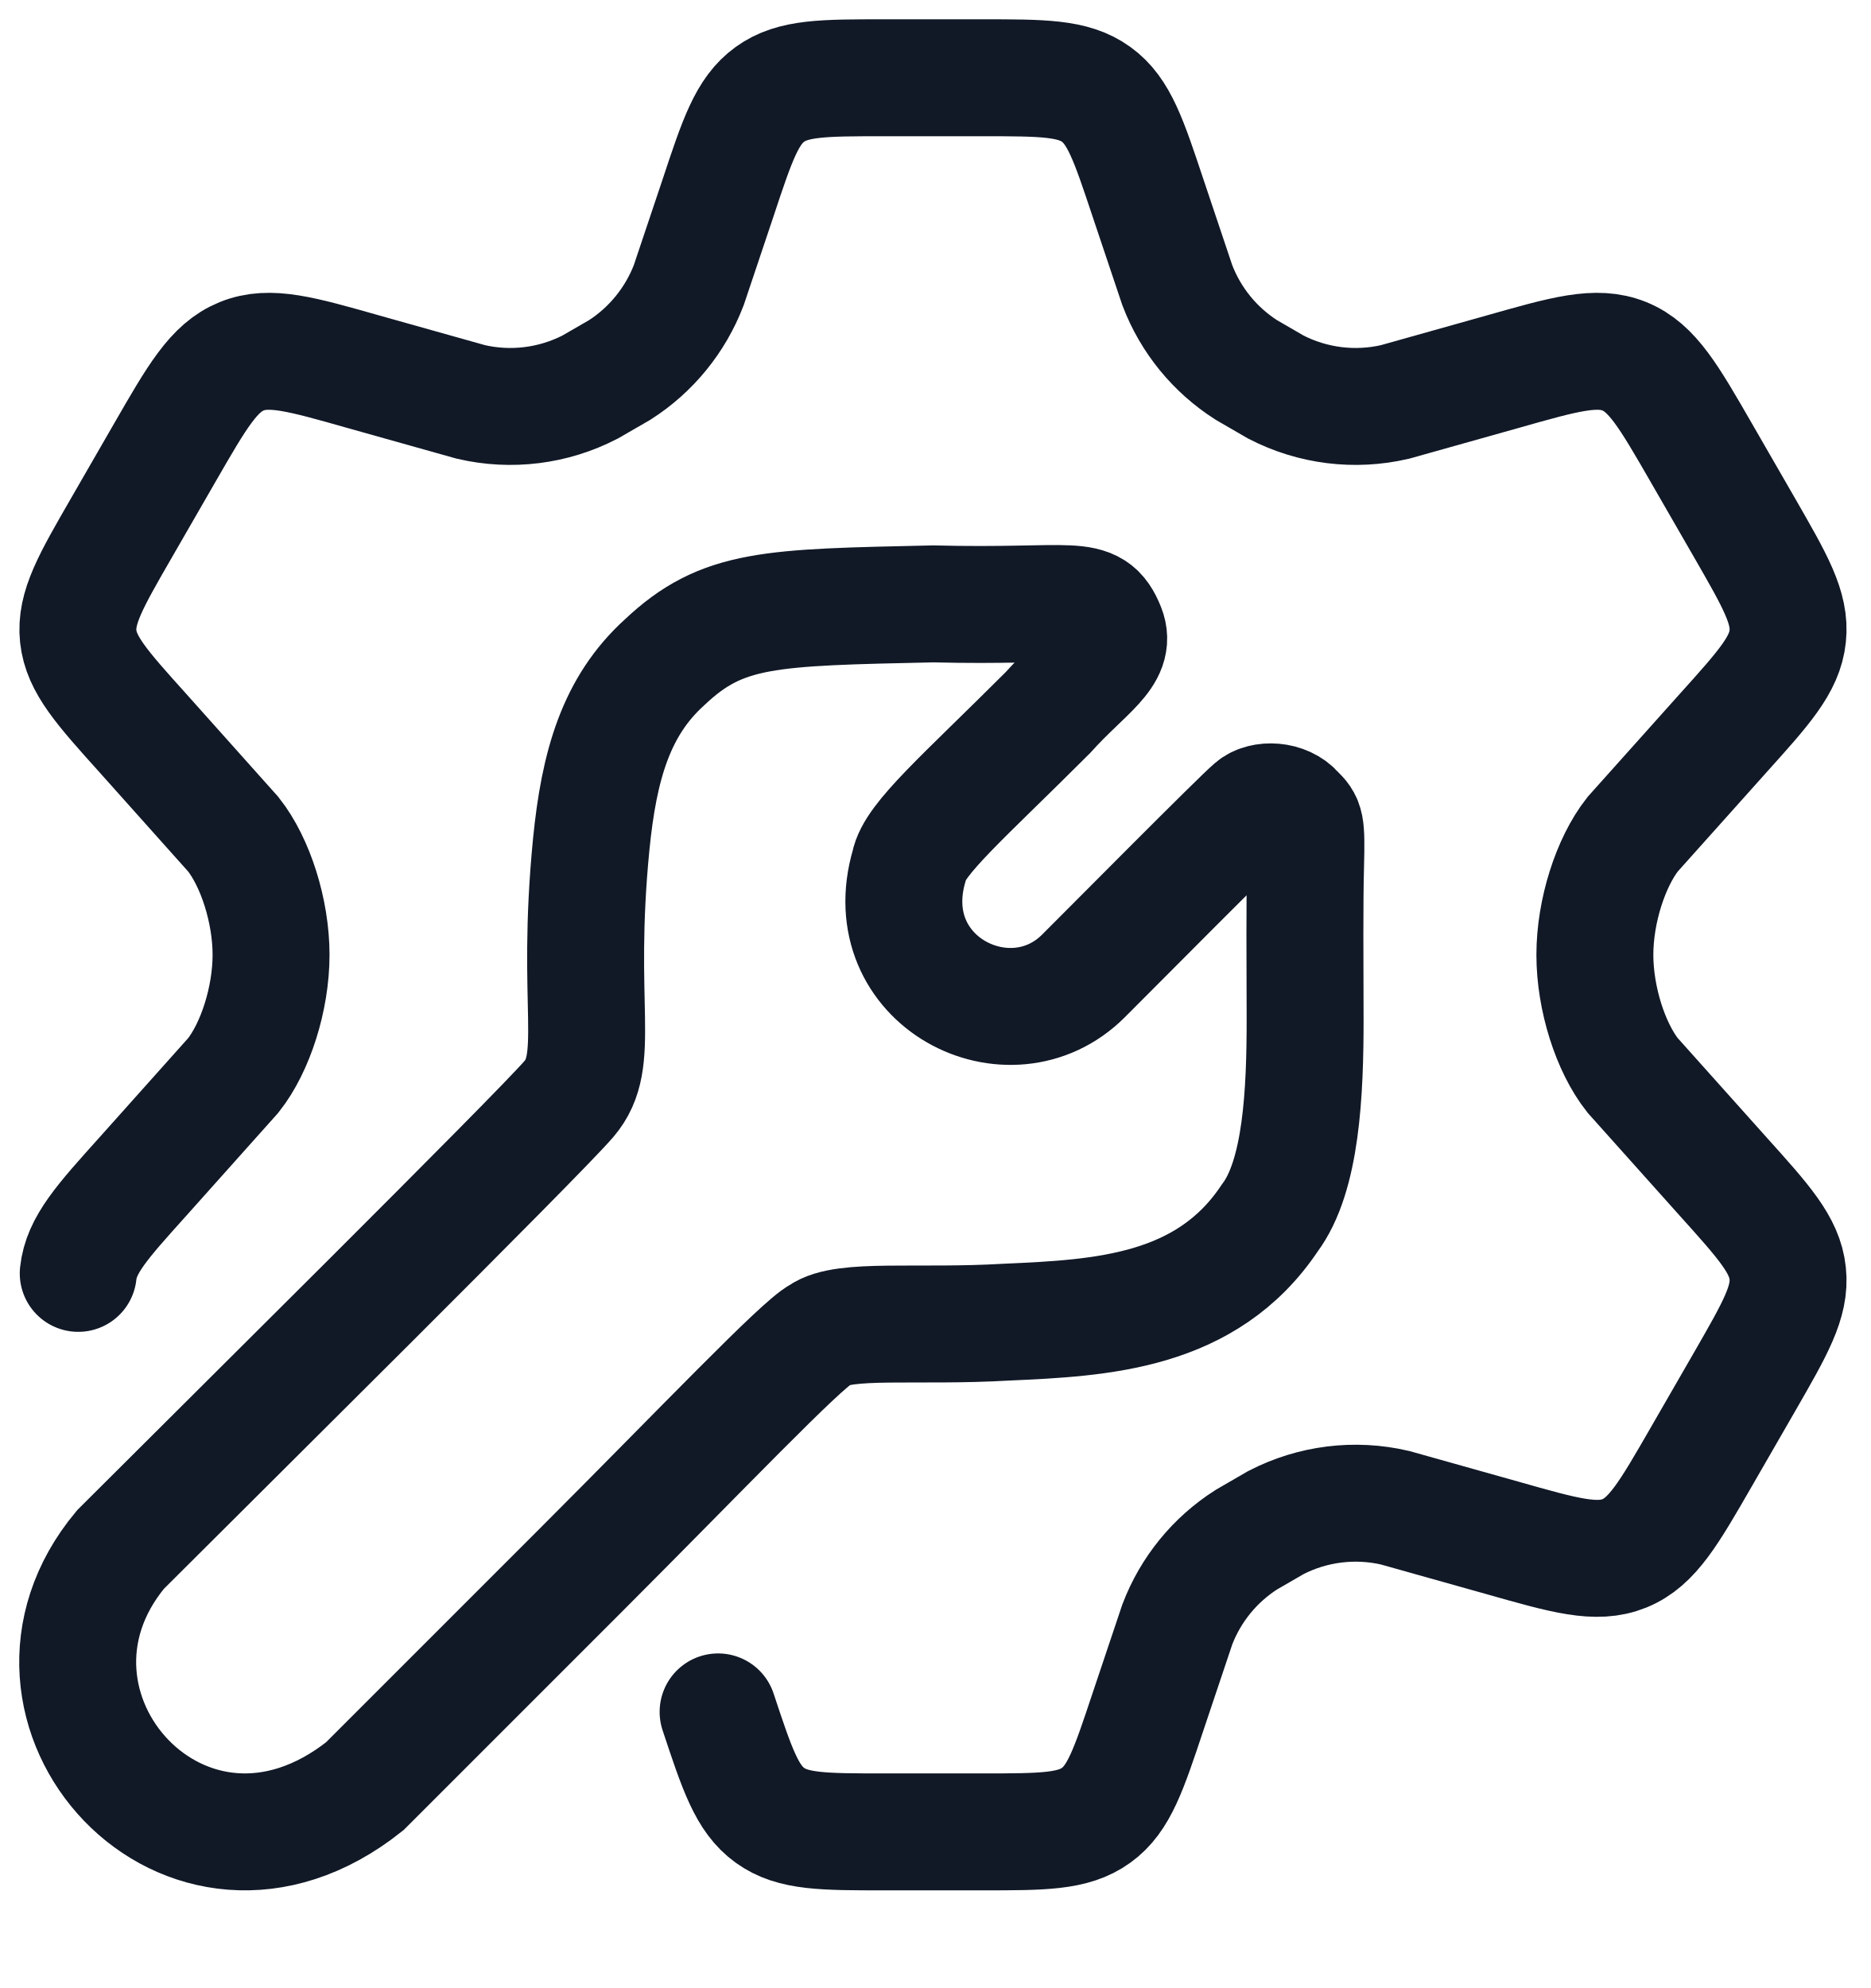
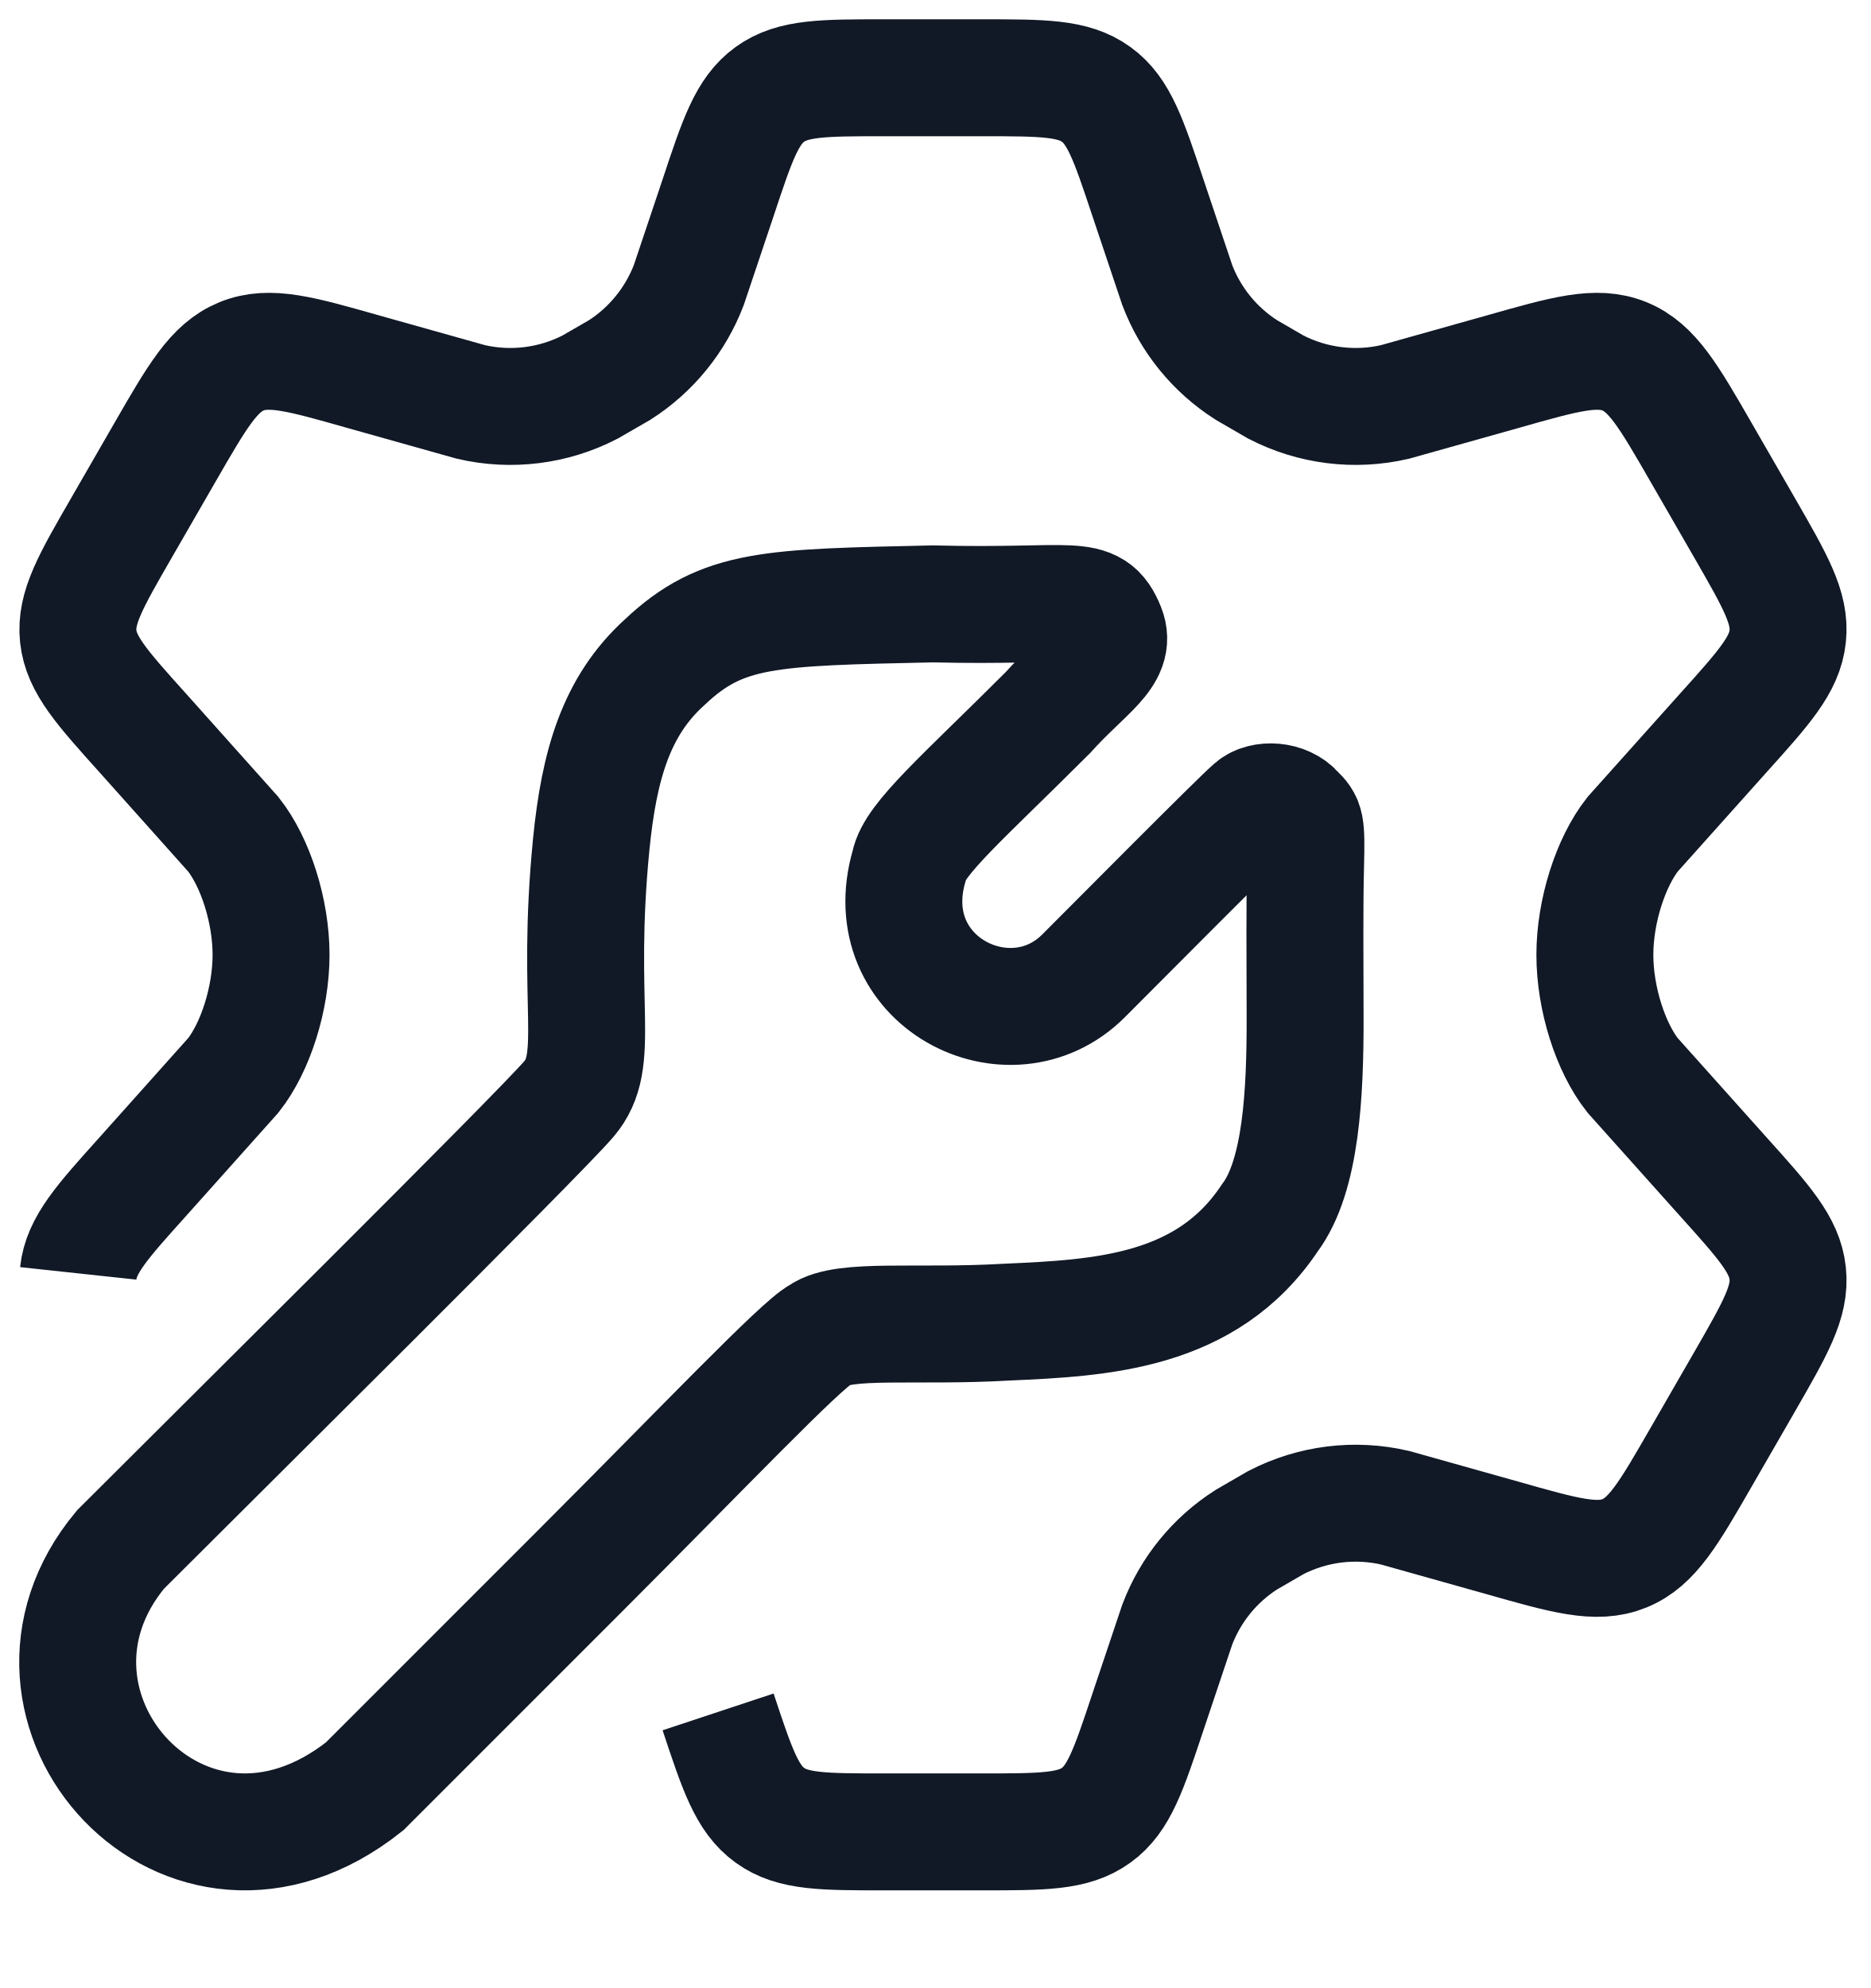
<svg xmlns="http://www.w3.org/2000/svg" width="16" height="17" viewBox="0 0 16 17" fill="none">
-   <path d="M0.669 10.889C0.695 10.647 0.871 10.451 1.222 10.061L1.995 9.196C2.184 8.957 2.318 8.54 2.318 8.165C2.318 7.79 2.184 7.373 1.995 7.134L1.222 6.269C0.871 5.879 0.695 5.683 0.669 5.441C0.644 5.198 0.775 4.971 1.038 4.515L1.408 3.873C1.688 3.387 1.828 3.144 2.066 3.047C2.304 2.95 2.573 3.027 3.112 3.18L4.027 3.437C4.371 3.517 4.732 3.472 5.046 3.31L5.299 3.164C5.568 2.992 5.775 2.738 5.89 2.439L6.141 1.691C6.305 1.196 6.388 0.948 6.584 0.807C6.78 0.665 7.04 0.665 7.561 0.665H8.397C8.918 0.665 9.178 0.665 9.374 0.807C9.57 0.948 9.652 1.196 9.817 1.691L10.068 2.439C10.182 2.738 10.389 2.992 10.659 3.164L10.911 3.31C11.225 3.472 11.586 3.517 11.93 3.437L12.845 3.18C13.384 3.027 13.653 2.95 13.892 3.047C14.13 3.144 14.27 3.387 14.55 3.873L14.92 4.515C15.182 4.971 15.314 5.198 15.288 5.441C15.263 5.683 15.087 5.879 14.736 6.269L13.962 7.134C13.774 7.373 13.639 7.79 13.639 8.165C13.639 8.54 13.773 8.957 13.962 9.196L14.736 10.061C15.087 10.451 15.263 10.647 15.288 10.889C15.314 11.132 15.182 11.359 14.92 11.815L14.55 12.457C14.27 12.943 14.13 13.186 13.892 13.283C13.653 13.38 13.384 13.303 12.845 13.15L11.93 12.893C11.586 12.813 11.225 12.858 10.911 13.02L10.659 13.166C10.389 13.338 10.182 13.592 10.068 13.891L9.817 14.639C9.652 15.134 9.57 15.382 9.374 15.523C9.178 15.665 8.918 15.665 8.397 15.665H7.561C7.04 15.665 6.78 15.665 6.584 15.523C6.388 15.382 6.305 15.134 6.141 14.639M4.865 9.398C4.595 9.713 1.841 12.44 1.031 13.25C-0.094 14.6 1.589 16.49 3.119 15.275L4.964 13.43C5.999 12.395 6.854 11.495 7.016 11.414C7.214 11.27 7.844 11.351 8.609 11.306C9.419 11.27 10.319 11.225 10.859 10.415C11.129 10.055 11.162 9.344 11.161 8.705C11.16 8.212 11.156 7.733 11.165 7.4C11.174 7.04 11.165 7.03 11.084 6.95C10.99 6.837 10.796 6.833 10.715 6.905C10.607 6.995 9.504 8.107 9.266 8.345C8.636 8.975 7.484 8.39 7.776 7.4C7.817 7.175 8.24 6.815 8.96 6.095C9.284 5.735 9.554 5.6 9.464 5.375C9.338 5.06 9.194 5.195 7.979 5.164C6.584 5.195 6.179 5.195 5.684 5.663C5.268 6.039 5.123 6.545 5.056 7.22C4.919 8.615 5.15 9.065 4.865 9.398Z" stroke="#111927" strokeWidth="1.33" stroke-linecap="round" />
+   <path d="M0.669 10.889C0.695 10.647 0.871 10.451 1.222 10.061L1.995 9.196C2.184 8.957 2.318 8.54 2.318 8.165C2.318 7.79 2.184 7.373 1.995 7.134L1.222 6.269C0.871 5.879 0.695 5.683 0.669 5.441C0.644 5.198 0.775 4.971 1.038 4.515L1.408 3.873C1.688 3.387 1.828 3.144 2.066 3.047C2.304 2.95 2.573 3.027 3.112 3.18L4.027 3.437C4.371 3.517 4.732 3.472 5.046 3.31L5.299 3.164C5.568 2.992 5.775 2.738 5.89 2.439L6.141 1.691C6.305 1.196 6.388 0.948 6.584 0.807C6.78 0.665 7.04 0.665 7.561 0.665H8.397C8.918 0.665 9.178 0.665 9.374 0.807C9.57 0.948 9.652 1.196 9.817 1.691L10.068 2.439C10.182 2.738 10.389 2.992 10.659 3.164L10.911 3.31C11.225 3.472 11.586 3.517 11.93 3.437L12.845 3.18C13.384 3.027 13.653 2.95 13.892 3.047C14.13 3.144 14.27 3.387 14.55 3.873L14.92 4.515C15.182 4.971 15.314 5.198 15.288 5.441C15.263 5.683 15.087 5.879 14.736 6.269L13.962 7.134C13.774 7.373 13.639 7.79 13.639 8.165C13.639 8.54 13.773 8.957 13.962 9.196L14.736 10.061C15.087 10.451 15.263 10.647 15.288 10.889C15.314 11.132 15.182 11.359 14.92 11.815L14.55 12.457C14.27 12.943 14.13 13.186 13.892 13.283C13.653 13.38 13.384 13.303 12.845 13.15L11.93 12.893C11.586 12.813 11.225 12.858 10.911 13.02L10.659 13.166C10.389 13.338 10.182 13.592 10.068 13.891L9.817 14.639C9.652 15.134 9.57 15.382 9.374 15.523C9.178 15.665 8.918 15.665 8.397 15.665H7.561C7.04 15.665 6.78 15.665 6.584 15.523C6.388 15.382 6.305 15.134 6.141 14.639M4.865 9.398C4.595 9.713 1.841 12.44 1.031 13.25C-0.094 14.6 1.589 16.49 3.119 15.275L4.964 13.43C5.999 12.395 6.854 11.495 7.016 11.414C7.214 11.27 7.844 11.351 8.609 11.306C9.419 11.27 10.319 11.225 10.859 10.415C11.129 10.055 11.162 9.344 11.161 8.705C11.16 8.212 11.156 7.733 11.165 7.4C11.174 7.04 11.165 7.03 11.084 6.95C10.99 6.837 10.796 6.833 10.715 6.905C10.607 6.995 9.504 8.107 9.266 8.345C8.636 8.975 7.484 8.39 7.776 7.4C7.817 7.175 8.24 6.815 8.96 6.095C9.284 5.735 9.554 5.6 9.464 5.375C9.338 5.06 9.194 5.195 7.979 5.164C6.584 5.195 6.179 5.195 5.684 5.663C5.268 6.039 5.123 6.545 5.056 7.22C4.919 8.615 5.15 9.065 4.865 9.398Z" stroke="#111927" strokeWidth="1.33" strokeLinecap="round" />
</svg>
